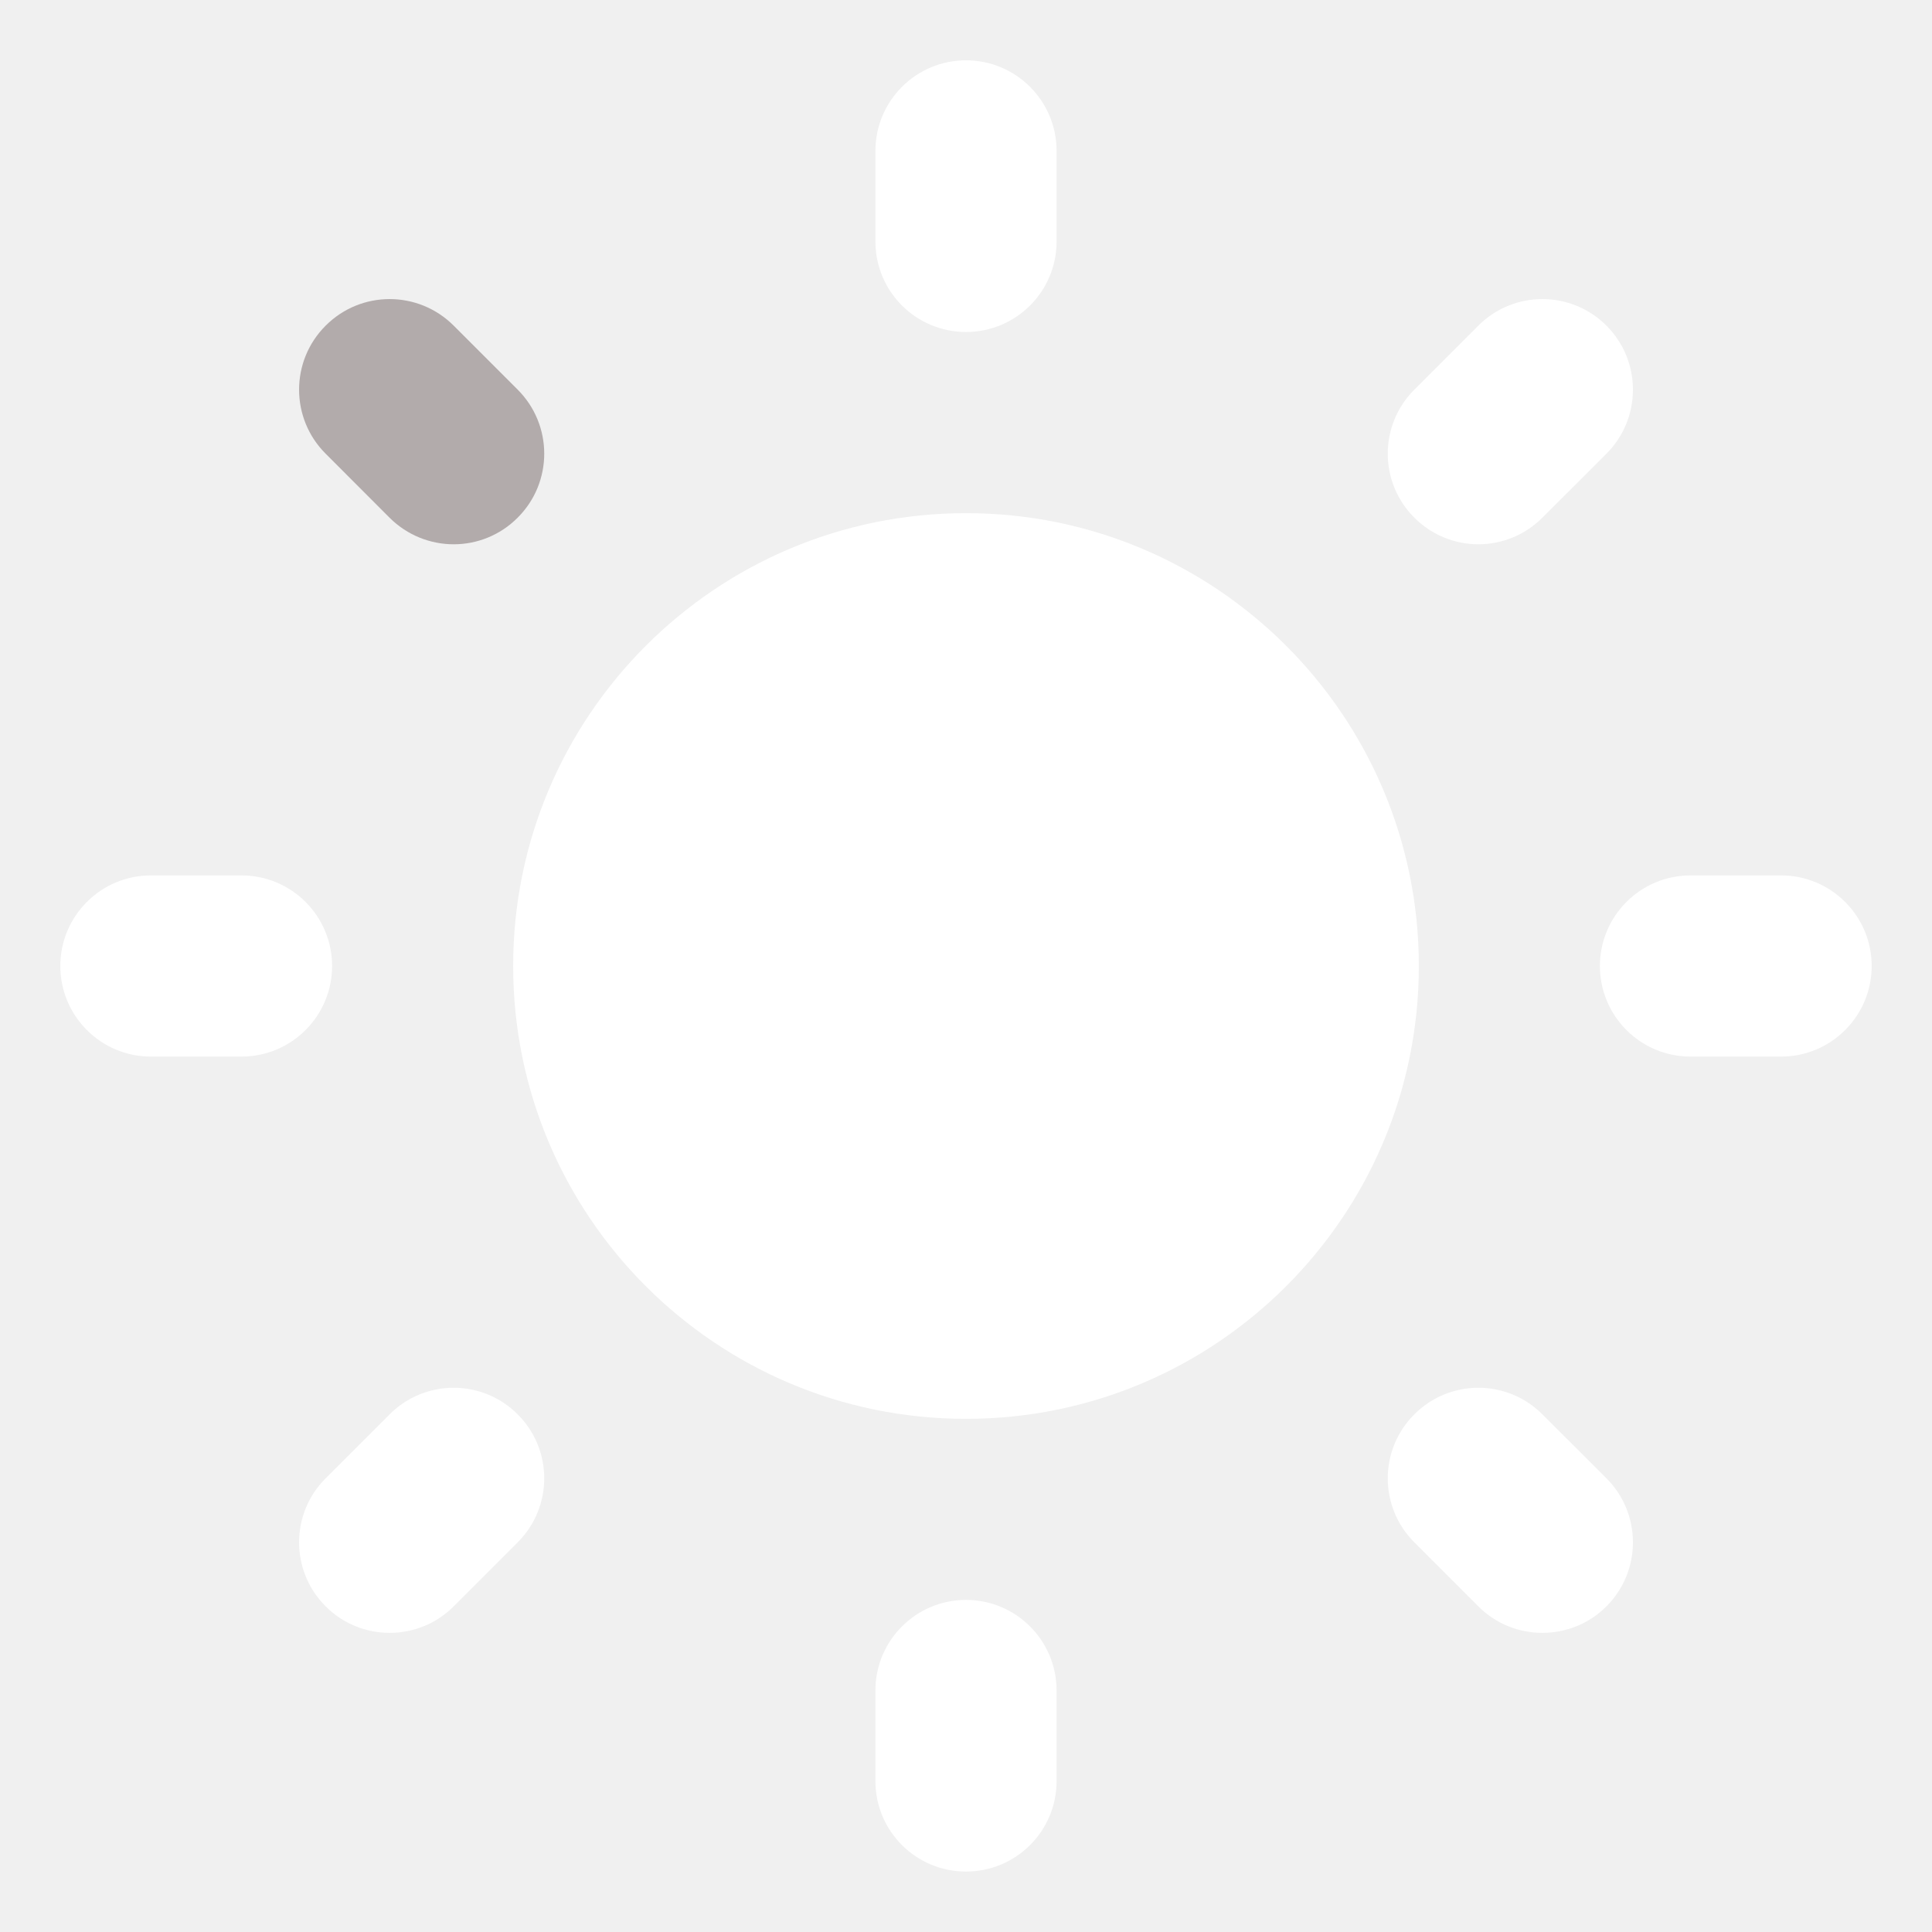
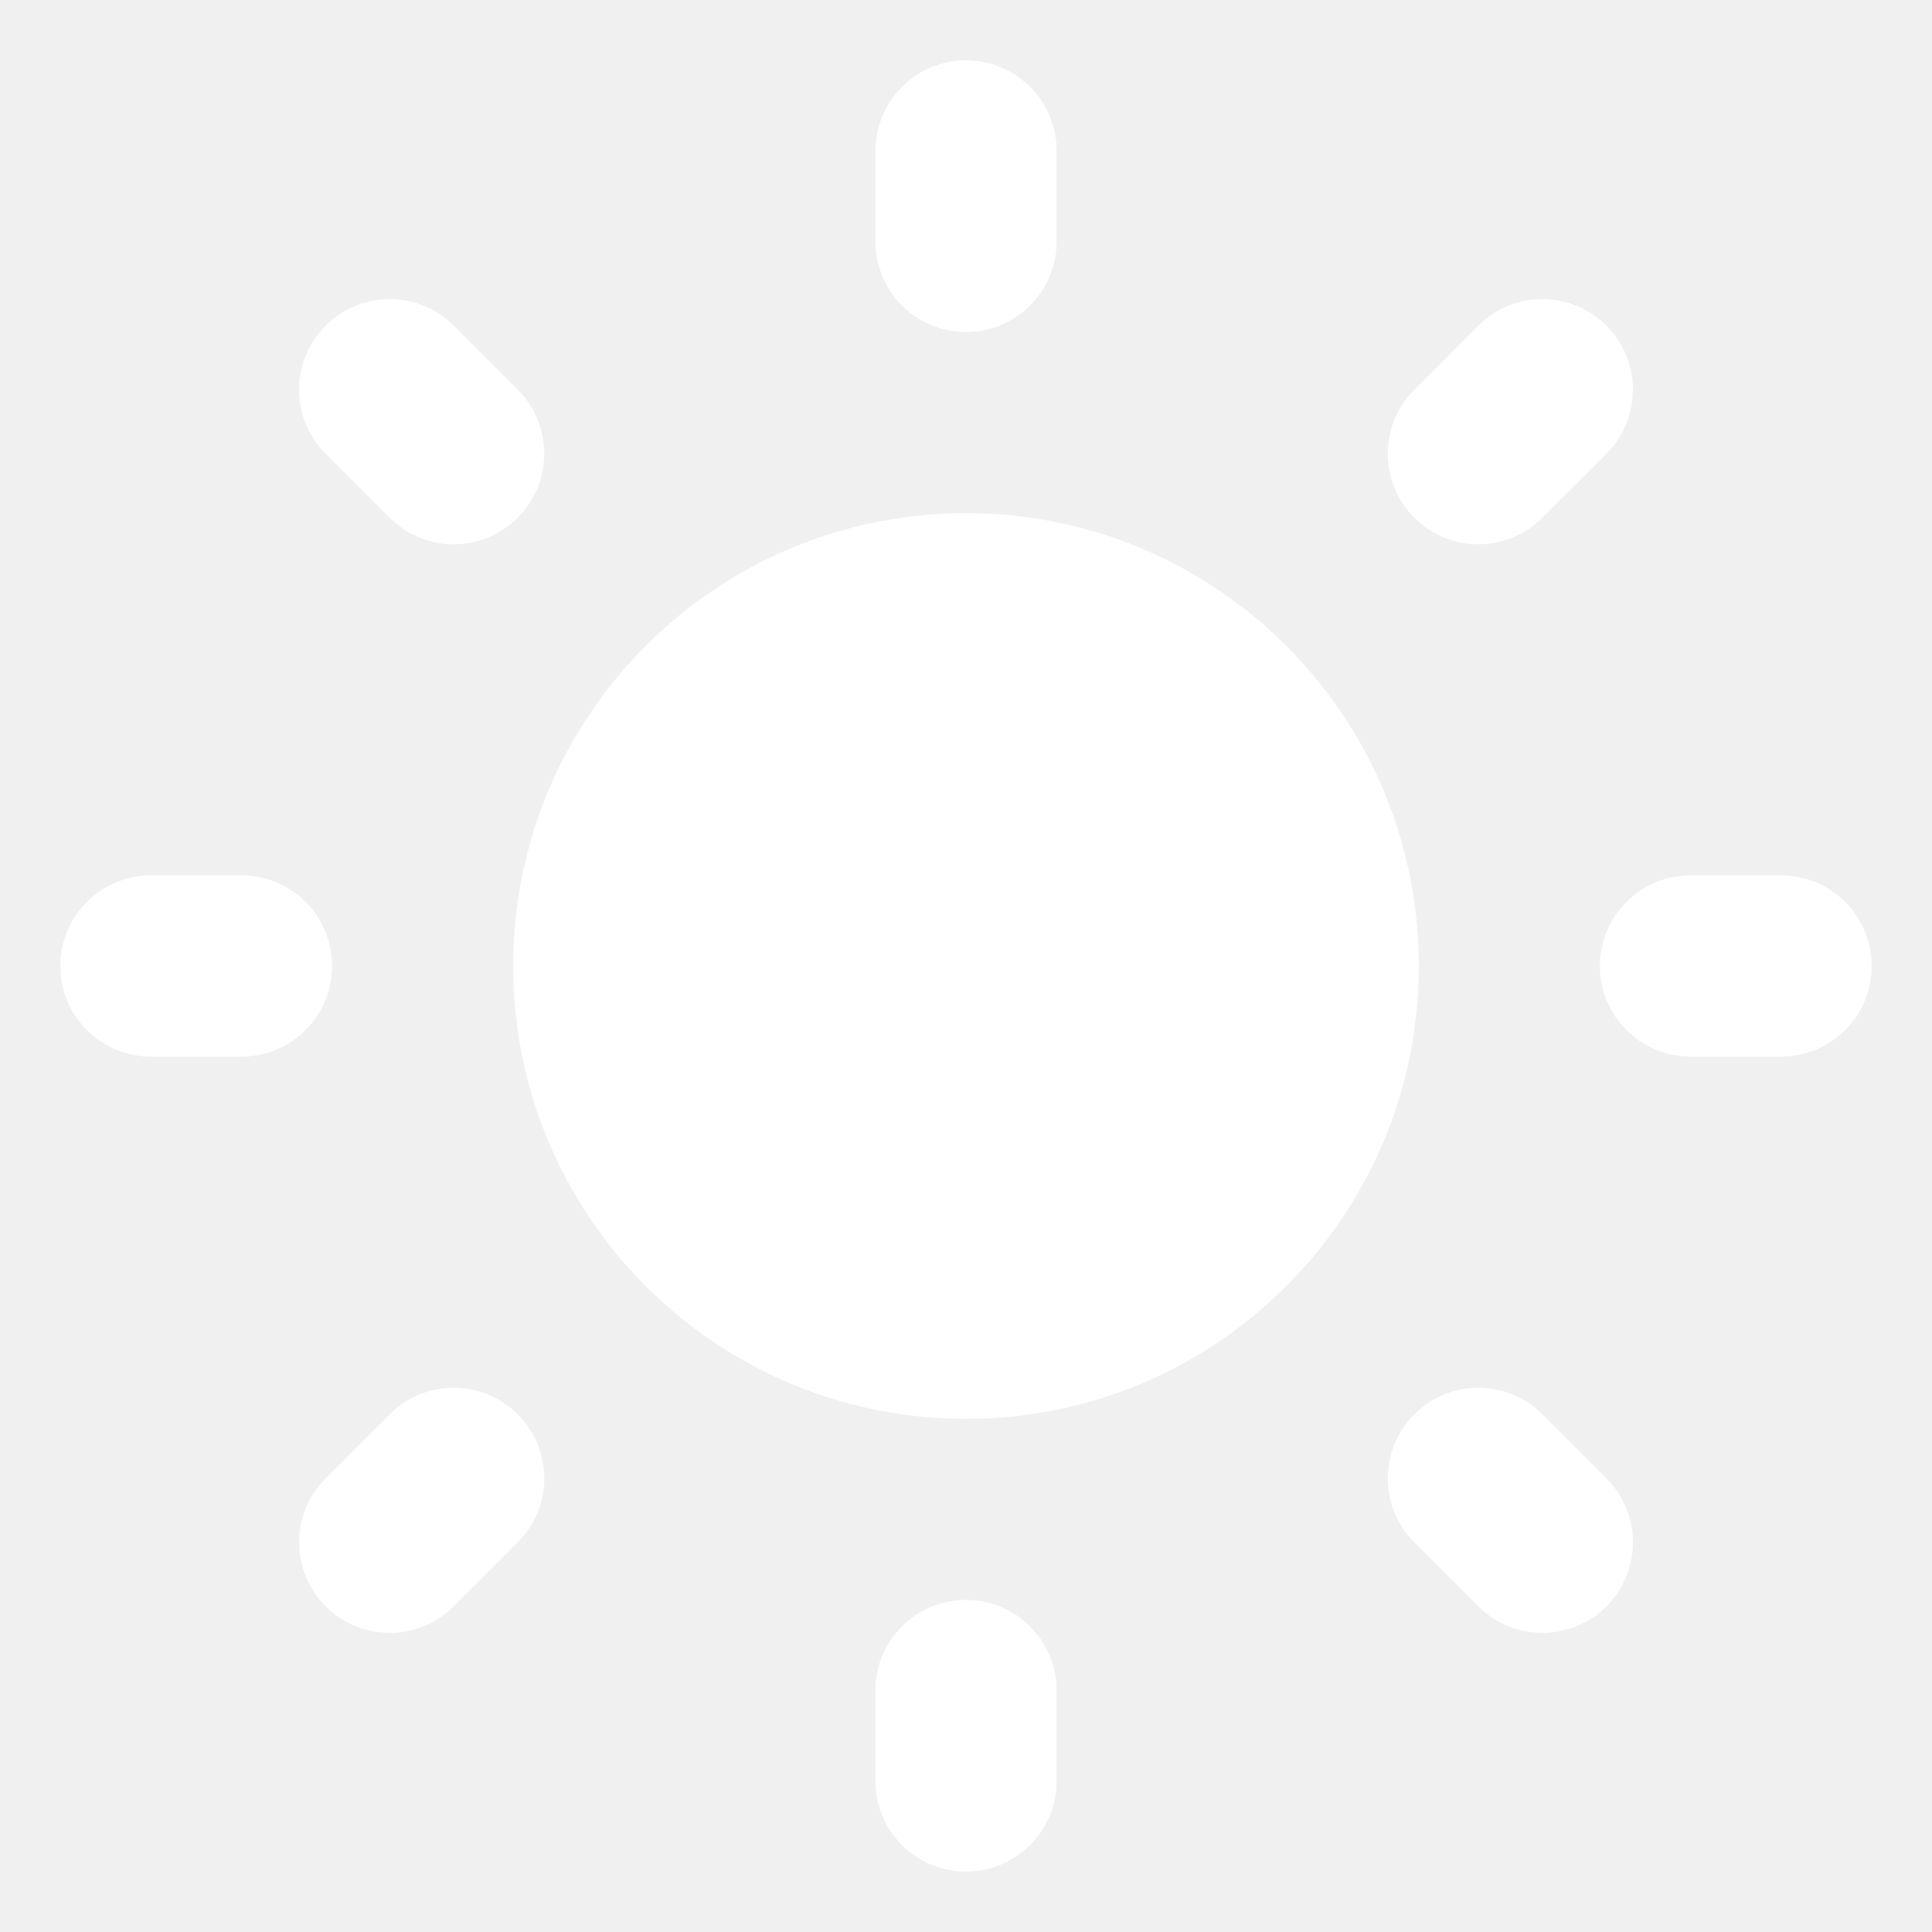
<svg xmlns="http://www.w3.org/2000/svg" width="18" height="18" viewBox="0 0 18 18" fill="none">
  <path d="M9 13.219C11.33 13.219 13.219 11.33 13.219 9C13.219 6.67 11.33 4.781 9 4.781C6.67 4.781 4.781 6.67 4.781 9C4.781 11.33 6.67 13.219 9 13.219Z" fill="white" />
  <path d="M9 3.093C8.534 3.093 8.156 2.716 8.156 2.25V1.406C8.156 0.94 8.534 0.562 9 0.562C9.466 0.562 9.844 0.94 9.844 1.406V2.25C9.844 2.716 9.466 3.093 9 3.093Z" fill="white" />
  <path d="M13.773 5.071C13.558 5.071 13.342 4.988 13.177 4.823C12.847 4.494 12.847 3.96 13.177 3.63L13.773 3.034C14.103 2.704 14.637 2.704 14.967 3.034C15.296 3.363 15.296 3.898 14.967 4.227L14.37 4.823C14.205 4.988 13.989 5.071 13.773 5.071Z" fill="white" />
  <path d="M16.594 9.844H15.75C15.284 9.844 14.906 9.466 14.906 9C14.906 8.534 15.284 8.156 15.75 8.156H16.594C17.06 8.156 17.438 8.534 17.438 9C17.438 9.466 17.06 9.844 16.594 9.844Z" fill="white" />
  <path d="M14.37 15.213C14.154 15.213 13.938 15.131 13.773 14.966L13.177 14.37C12.847 14.04 12.847 13.506 13.177 13.177C13.507 12.847 14.04 12.847 14.37 13.177L14.967 13.773C15.296 14.102 15.296 14.637 14.967 14.966C14.802 15.131 14.586 15.213 14.37 15.213Z" fill="white" />
  <path d="M9 17.437C8.534 17.437 8.156 17.06 8.156 16.594V15.75C8.156 15.284 8.534 14.906 9 14.906C9.466 14.906 9.844 15.284 9.844 15.75V16.594C9.844 17.06 9.466 17.437 9 17.437Z" fill="white" />
  <path d="M3.63 15.213C3.414 15.213 3.199 15.131 3.034 14.966C2.704 14.637 2.704 14.102 3.034 13.773L3.63 13.177C3.96 12.847 4.494 12.847 4.823 13.177C5.153 13.506 5.153 14.04 4.823 14.37L4.227 14.966C4.062 15.131 3.846 15.213 3.63 15.213Z" fill="white" />
  <path d="M2.25 9.844H1.406C0.94 9.844 0.562 9.466 0.562 9C0.562 8.534 0.94 8.156 1.406 8.156H2.25C2.716 8.156 3.094 8.534 3.094 9C3.094 9.466 2.716 9.844 2.25 9.844Z" fill="white" />
-   <path d="M4.227 5.071C4.011 5.071 3.795 4.988 3.63 4.824L3.034 4.227C2.704 3.898 2.704 3.363 3.034 3.034C3.363 2.704 3.897 2.704 4.227 3.034L4.823 3.63C5.153 3.96 5.153 4.494 4.823 4.823C4.659 4.988 4.443 5.071 4.227 5.071Z" fill="#B2ABAB" />
+   <path d="M4.227 5.071C4.011 5.071 3.795 4.988 3.63 4.824L3.034 4.227C2.704 3.898 2.704 3.363 3.034 3.034C3.363 2.704 3.897 2.704 4.227 3.034L4.823 3.63C5.153 3.96 5.153 4.494 4.823 4.823C4.659 4.988 4.443 5.071 4.227 5.071Z" fill="white" />
</svg>
